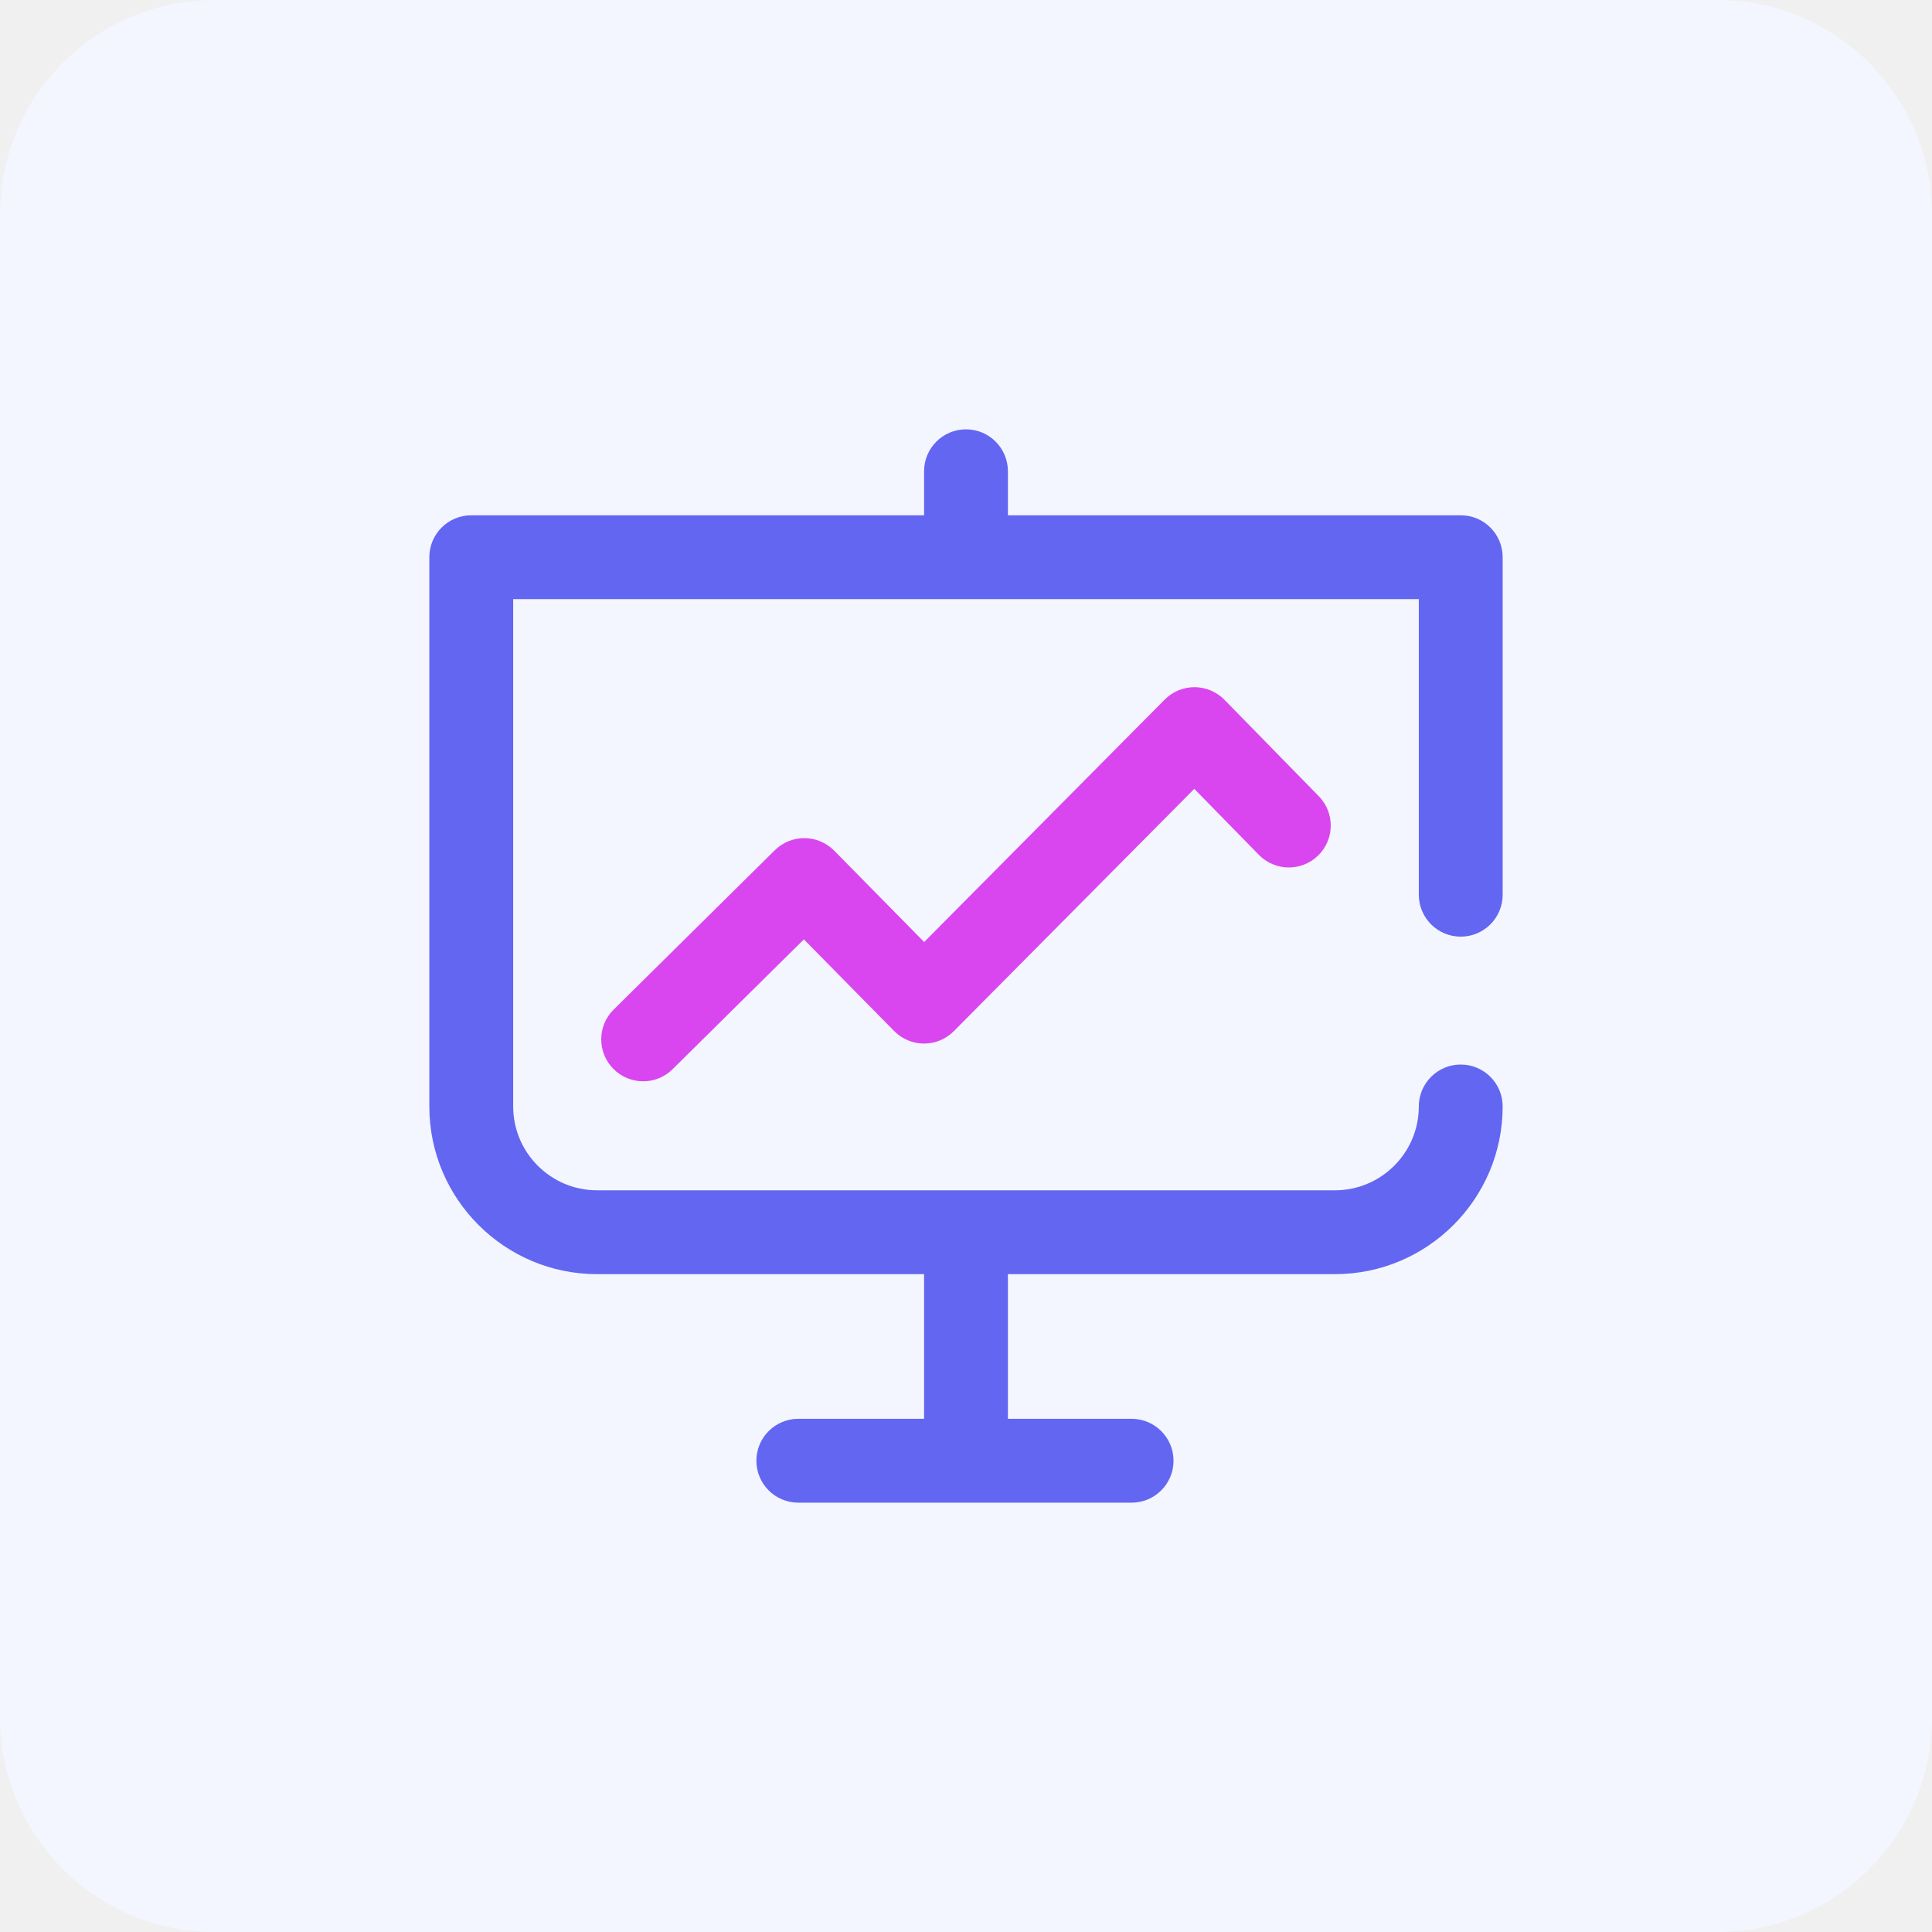
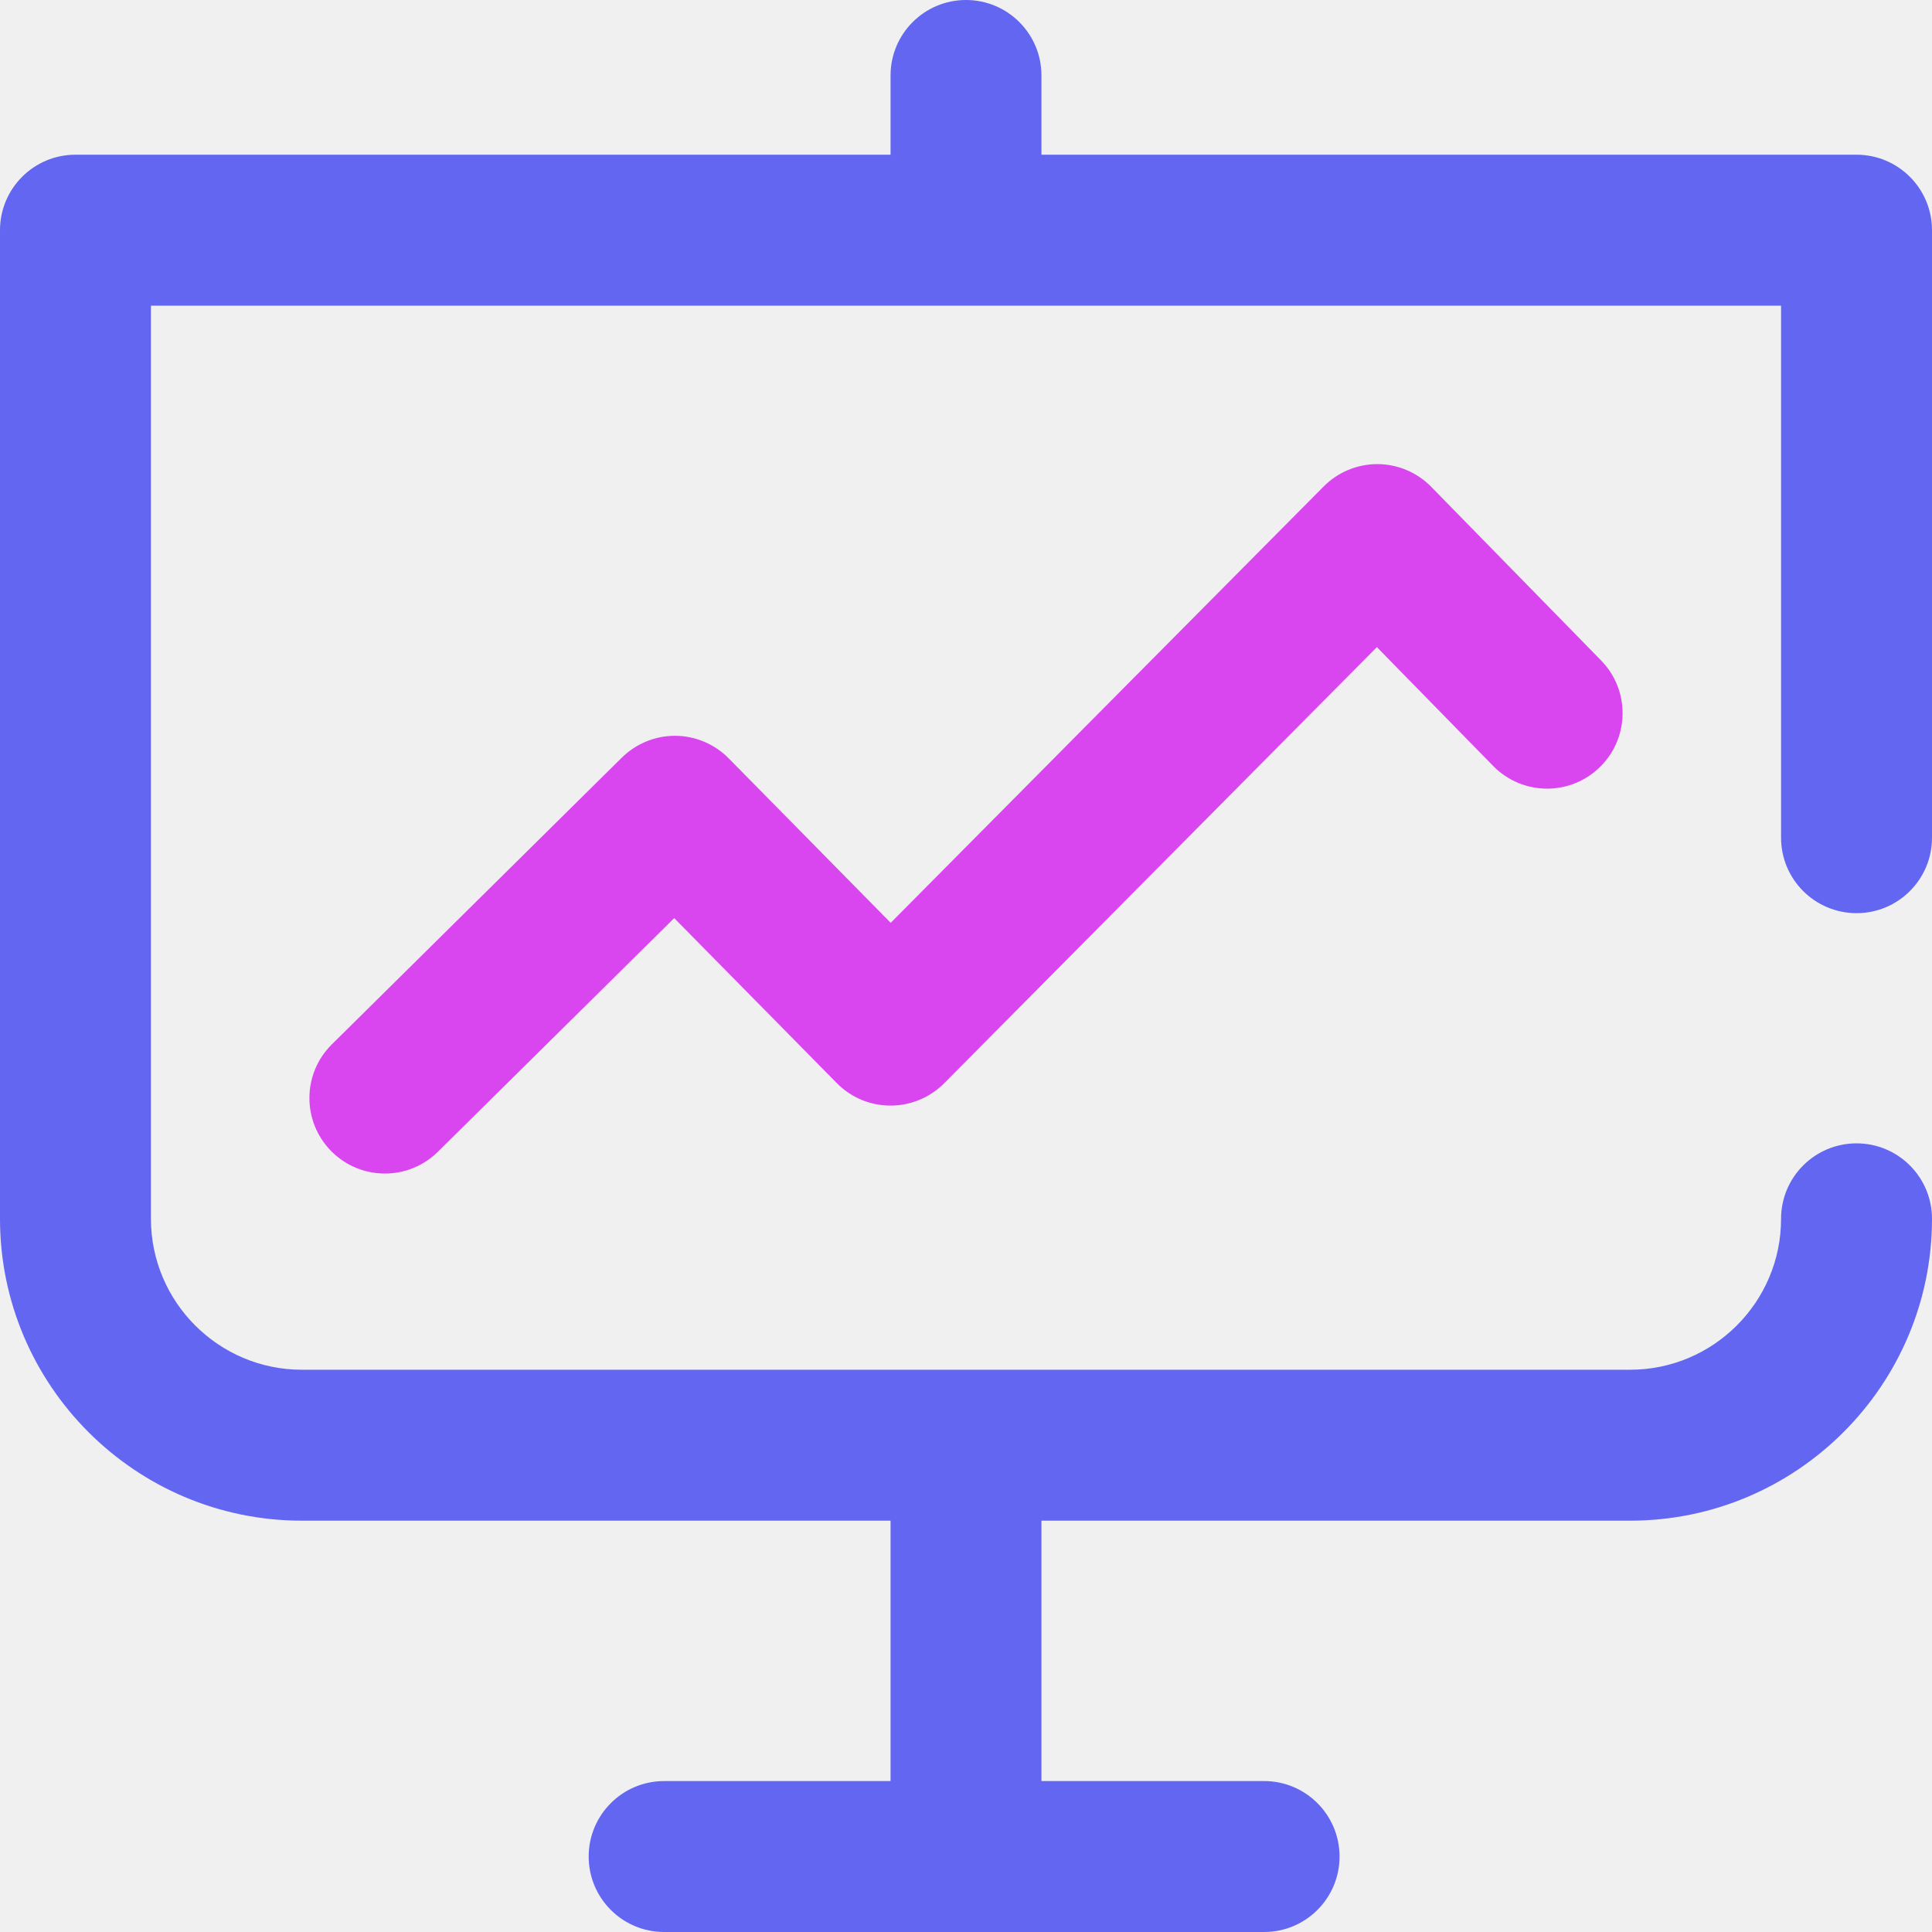
- <svg xmlns="http://www.w3.org/2000/svg" width="72" height="72" viewBox="0 0 72 72" fill="none">
-   <rect width="72" height="72" rx="8" fill="#F3F6FF" />
-   <g clip-path="url(#clip0_20005153_1507)">
-     <path d="M44.52 25.609C44.518 25.609 44.517 25.609 44.515 25.609C44.098 25.609 43.699 25.776 43.406 26.071L34.441 35.106L31.086 31.7C30.794 31.405 30.398 31.237 29.983 31.234C29.98 31.234 29.976 31.234 29.973 31.234C29.561 31.234 29.167 31.397 28.874 31.686L22.87 37.623C22.256 38.23 22.251 39.219 22.858 39.833C23.163 40.142 23.566 40.297 23.969 40.297C24.366 40.297 24.763 40.147 25.067 39.845L29.958 35.008L33.324 38.425C33.617 38.722 34.017 38.89 34.434 38.891C34.435 38.891 34.436 38.891 34.437 38.891C34.854 38.891 35.253 38.724 35.546 38.429L44.507 29.398L46.914 31.858C47.518 32.475 48.507 32.486 49.124 31.882C49.741 31.279 49.751 30.29 49.148 29.673L45.632 26.079C45.339 25.78 44.939 25.611 44.52 25.609Z" fill="#D946EF" />
-     <path d="M54.438 34.906C55.3 34.906 56 34.207 56 33.344V20.766C56 19.903 55.3 19.203 54.438 19.203H37.562V17.562C37.562 16.7 36.863 16 36 16C35.137 16 34.438 16.7 34.438 17.562V19.203H17.562C16.7 19.203 16 19.903 16 20.766V41.234C16 44.681 18.804 47.484 22.25 47.484H34.438V52.875H29.75C28.887 52.875 28.188 53.575 28.188 54.438C28.188 55.3 28.887 56 29.75 56H42.172C43.035 56 43.734 55.3 43.734 54.438C43.734 53.575 43.035 52.875 42.172 52.875H37.562V47.484H49.75C53.196 47.484 56 44.681 56 41.234C56 40.371 55.3 39.672 54.438 39.672C53.575 39.672 52.875 40.371 52.875 41.234C52.875 42.958 51.473 44.359 49.75 44.359H22.25C20.527 44.359 19.125 42.958 19.125 41.234V22.328H52.875V33.344C52.875 34.207 53.575 34.906 54.438 34.906Z" fill="#6366F1" />
+ <svg xmlns="http://www.w3.org/2000/svg" width="40" height="40" viewBox="0 0 40 40" fill="none">
+   <g clip-path="url(#clip0_20005153_3433)">
+     <path d="M28.52 9.609C28.519 9.609 28.517 9.609 28.515 9.609C28.099 9.609 27.699 9.776 27.406 10.071L18.441 19.106L15.086 15.7C14.795 15.405 14.398 15.237 13.983 15.234C13.98 15.234 13.976 15.234 13.973 15.234C13.562 15.234 13.167 15.397 12.874 15.686L6.87 21.623C6.256 22.23 6.251 23.22 6.858 23.833C7.163 24.142 7.566 24.297 7.969 24.297C8.366 24.297 8.763 24.146 9.067 23.845L13.959 19.009L17.325 22.425C17.617 22.722 18.017 22.89 18.435 22.89C18.436 22.89 18.437 22.89 18.438 22.89C18.854 22.89 19.253 22.724 19.547 22.429L28.507 13.398L30.914 15.858C31.518 16.475 32.507 16.486 33.124 15.882C33.741 15.279 33.752 14.29 33.148 13.673L29.632 10.079C29.339 9.78 28.939 9.611 28.52 9.609Z" fill="#D946EF" />
+     <path d="M38.438 18.906C39.3 18.906 40 18.207 40 17.344V4.766C40 3.903 39.3 3.203 38.438 3.203H21.562V1.562C21.562 0.7 20.863 0 20 0C19.137 0 18.438 0.7 18.438 1.562V3.203H1.562C0.7 3.203 0 3.903 0 4.766V25.234C0 28.681 2.804 31.484 6.25 31.484H18.438V36.875H13.75C12.887 36.875 12.188 37.575 12.188 38.438C12.188 39.3 12.887 40 13.75 40H26.172C27.035 40 27.734 39.3 27.734 38.438C27.734 37.575 27.035 36.875 26.172 36.875H21.562V31.484H33.75C37.196 31.484 40 28.681 40 25.234C40 24.371 39.3 23.672 38.438 23.672C37.575 23.672 36.875 24.371 36.875 25.234C36.875 26.957 35.473 28.359 33.75 28.359H6.25C4.527 28.359 3.125 26.957 3.125 25.234V6.328H36.875V17.344C36.875 18.207 37.575 18.906 38.438 18.906Z" fill="#6366F1" />
  </g>
  <defs>
-     <clipPath id="clip0_20005153_1507">
-       <rect width="40" height="40" fill="white" transform="translate(16 16)" />
+     <clipPath id="clip0_20005153_3433">
+       <rect width="40" height="40" fill="white" />
    </clipPath>
  </defs>
</svg>
